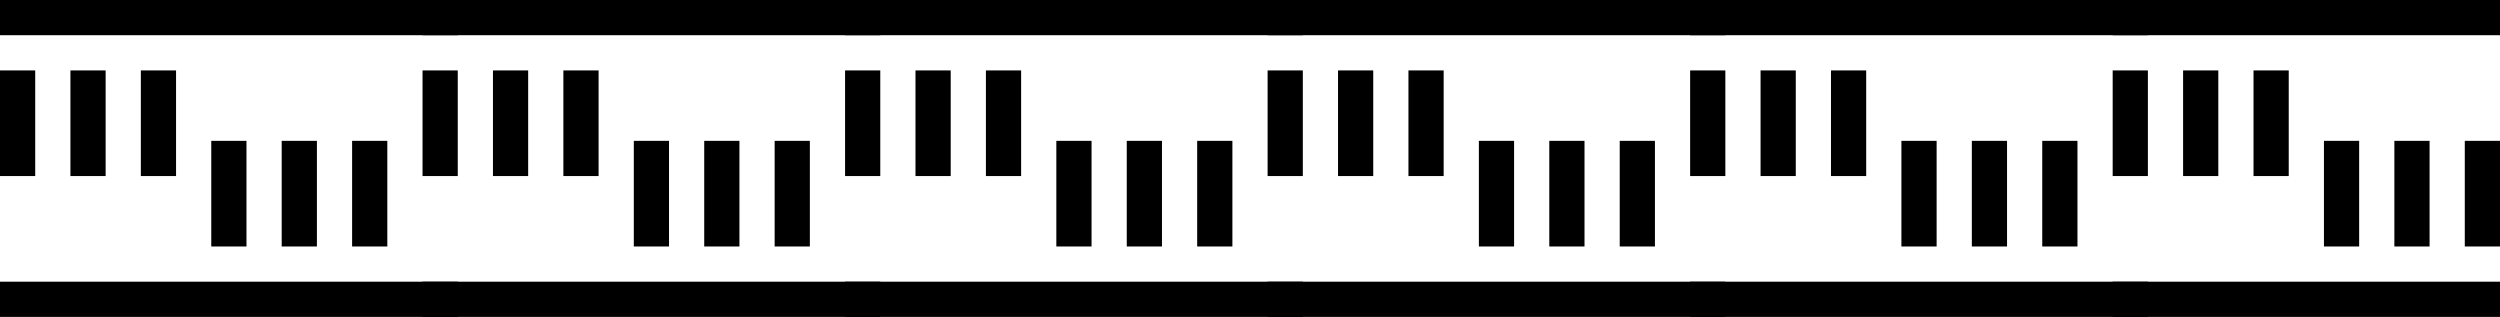
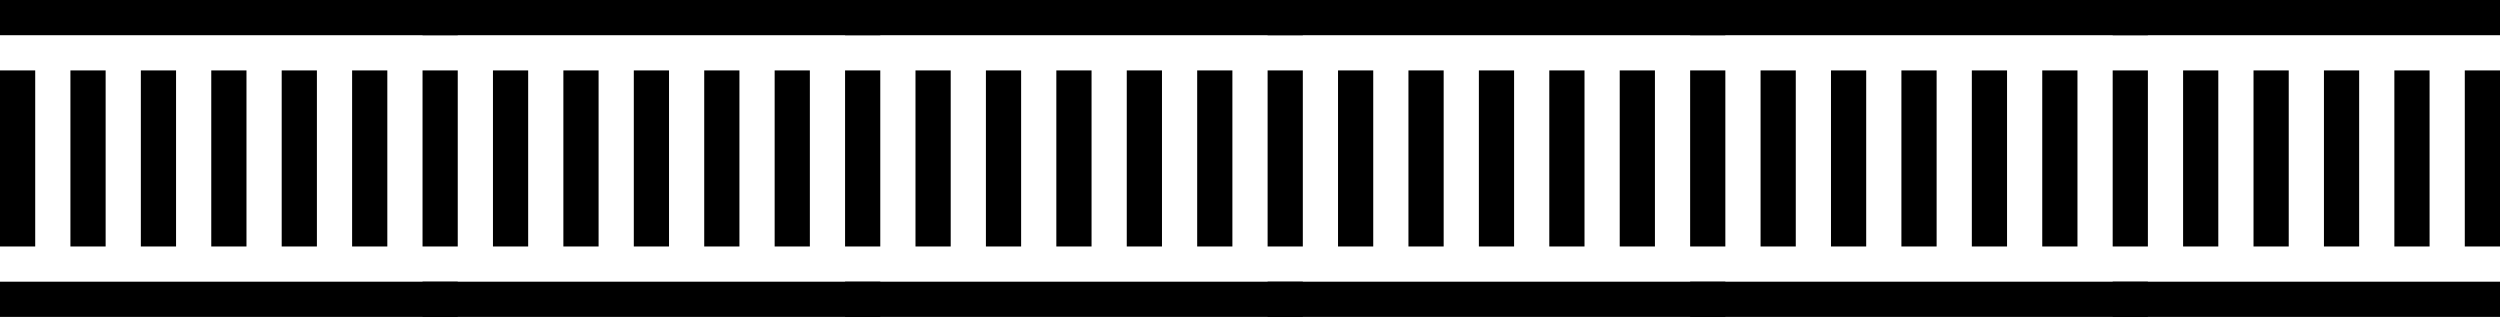
<svg xmlns="http://www.w3.org/2000/svg" width="532.5" height="67.5" viewBox="0 0 532.5 67.5" fill="none">
-   <path d="M3.75 18.75V33.75M48.75 33.75V48.75M18.75 18.75V33.75M63.75 33.75V48.75M33.75 18.75V33.75M78.75 33.75V48.75M3.75 3.75H93.75M3.75 63.75H93.75" stroke="black" stroke-width="7.5" stroke-linecap="square" />
-   <path d="M93.75 18.75V33.75M138.75 33.75V48.75M108.75 18.75V33.75M153.75 33.75V48.75M123.75 18.75V33.75M168.75 33.75V48.75M93.75 3.75H183.75M93.75 63.75H183.75" stroke="black" stroke-width="7.5" stroke-linecap="square" />
-   <path d="M183.75 18.75V33.75M228.75 33.75V48.75M198.75 18.75V33.75M243.75 33.75V48.75M213.75 18.75V33.75M258.75 33.75V48.75M183.75 3.75H273.75M183.75 63.75H273.75" stroke="black" stroke-width="7.5" stroke-linecap="square" />
-   <path d="M273.75 18.75V33.75M318.75 33.75V48.75M288.75 18.75V33.75M333.75 33.75V48.75M303.75 18.75V33.75M348.75 33.75V48.75M273.75 3.75H363.75M273.75 63.75H363.75" stroke="black" stroke-width="7.5" stroke-linecap="square" />
-   <path d="M363.75 18.75V33.75M408.75 33.75V48.75M378.75 18.75V33.75M423.75 33.75V48.75M393.75 18.75V33.75M438.75 33.75V48.75M363.75 3.75H453.75M363.75 63.75H453.75" stroke="black" stroke-width="7.5" stroke-linecap="square" />
-   <path d="M453.75 18.75V33.75M498.75 33.75V48.75M468.75 18.75V33.75M513.75 33.75V48.75M483.75 18.75V33.75M528.75 33.75V48.75M453.75 3.75H543.75M453.75 63.75H543.75" stroke="black" stroke-width="7.5" stroke-linecap="square" />
+   <path d="M3.75 18.75V48.75M48.75 18.75V48.75M18.75 18.75V48.75M63.75 18.75V48.75M33.75 18.75V48.75M78.75 18.75V48.75M3.75 3.75H93.75M3.75 63.75H93.75" stroke="black" stroke-width="7.5" stroke-linecap="square" />
+   <path d="M93.75 18.75V48.75M138.75 18.75V48.75M108.75 18.75V48.75M153.75 18.75V48.75M123.75 18.75V48.75M168.75 18.75V48.75M93.75 3.75H183.75M93.75 63.75H183.75" stroke="black" stroke-width="7.5" stroke-linecap="square" />
+   <path d="M183.75 18.75V48.75M228.75 18.75V48.75M198.75 18.75V48.75M243.75 18.75V48.75M213.75 18.75V48.75M258.75 18.75V48.75M183.75 3.75H273.75M183.75 63.75H273.75" stroke="black" stroke-width="7.5" stroke-linecap="square" />
+   <path d="M273.75 18.75V48.75M318.75 18.75V48.75M288.75 18.75V48.75M333.75 18.75V48.75M303.75 18.75V48.75M348.75 18.75V48.75M273.75 3.75H363.75M273.75 63.75H363.75" stroke="black" stroke-width="7.5" stroke-linecap="square" />
+   <path d="M363.75 18.75V48.75M408.75 18.75V48.75M378.75 18.75V48.75M423.75 18.75V48.75M393.75 18.75V48.75M438.75 18.75V48.75M363.75 3.75H453.75M363.75 63.75H453.75" stroke="black" stroke-width="7.5" stroke-linecap="square" />
+   <path d="M453.75 18.75V48.75M498.75 18.75V48.75M468.75 18.75V48.75M513.75 18.75V48.75M483.75 18.75V48.75M528.75 18.75V48.75M453.75 3.75H543.75M453.75 63.75H543.75" stroke="black" stroke-width="7.5" stroke-linecap="square" />
</svg>
